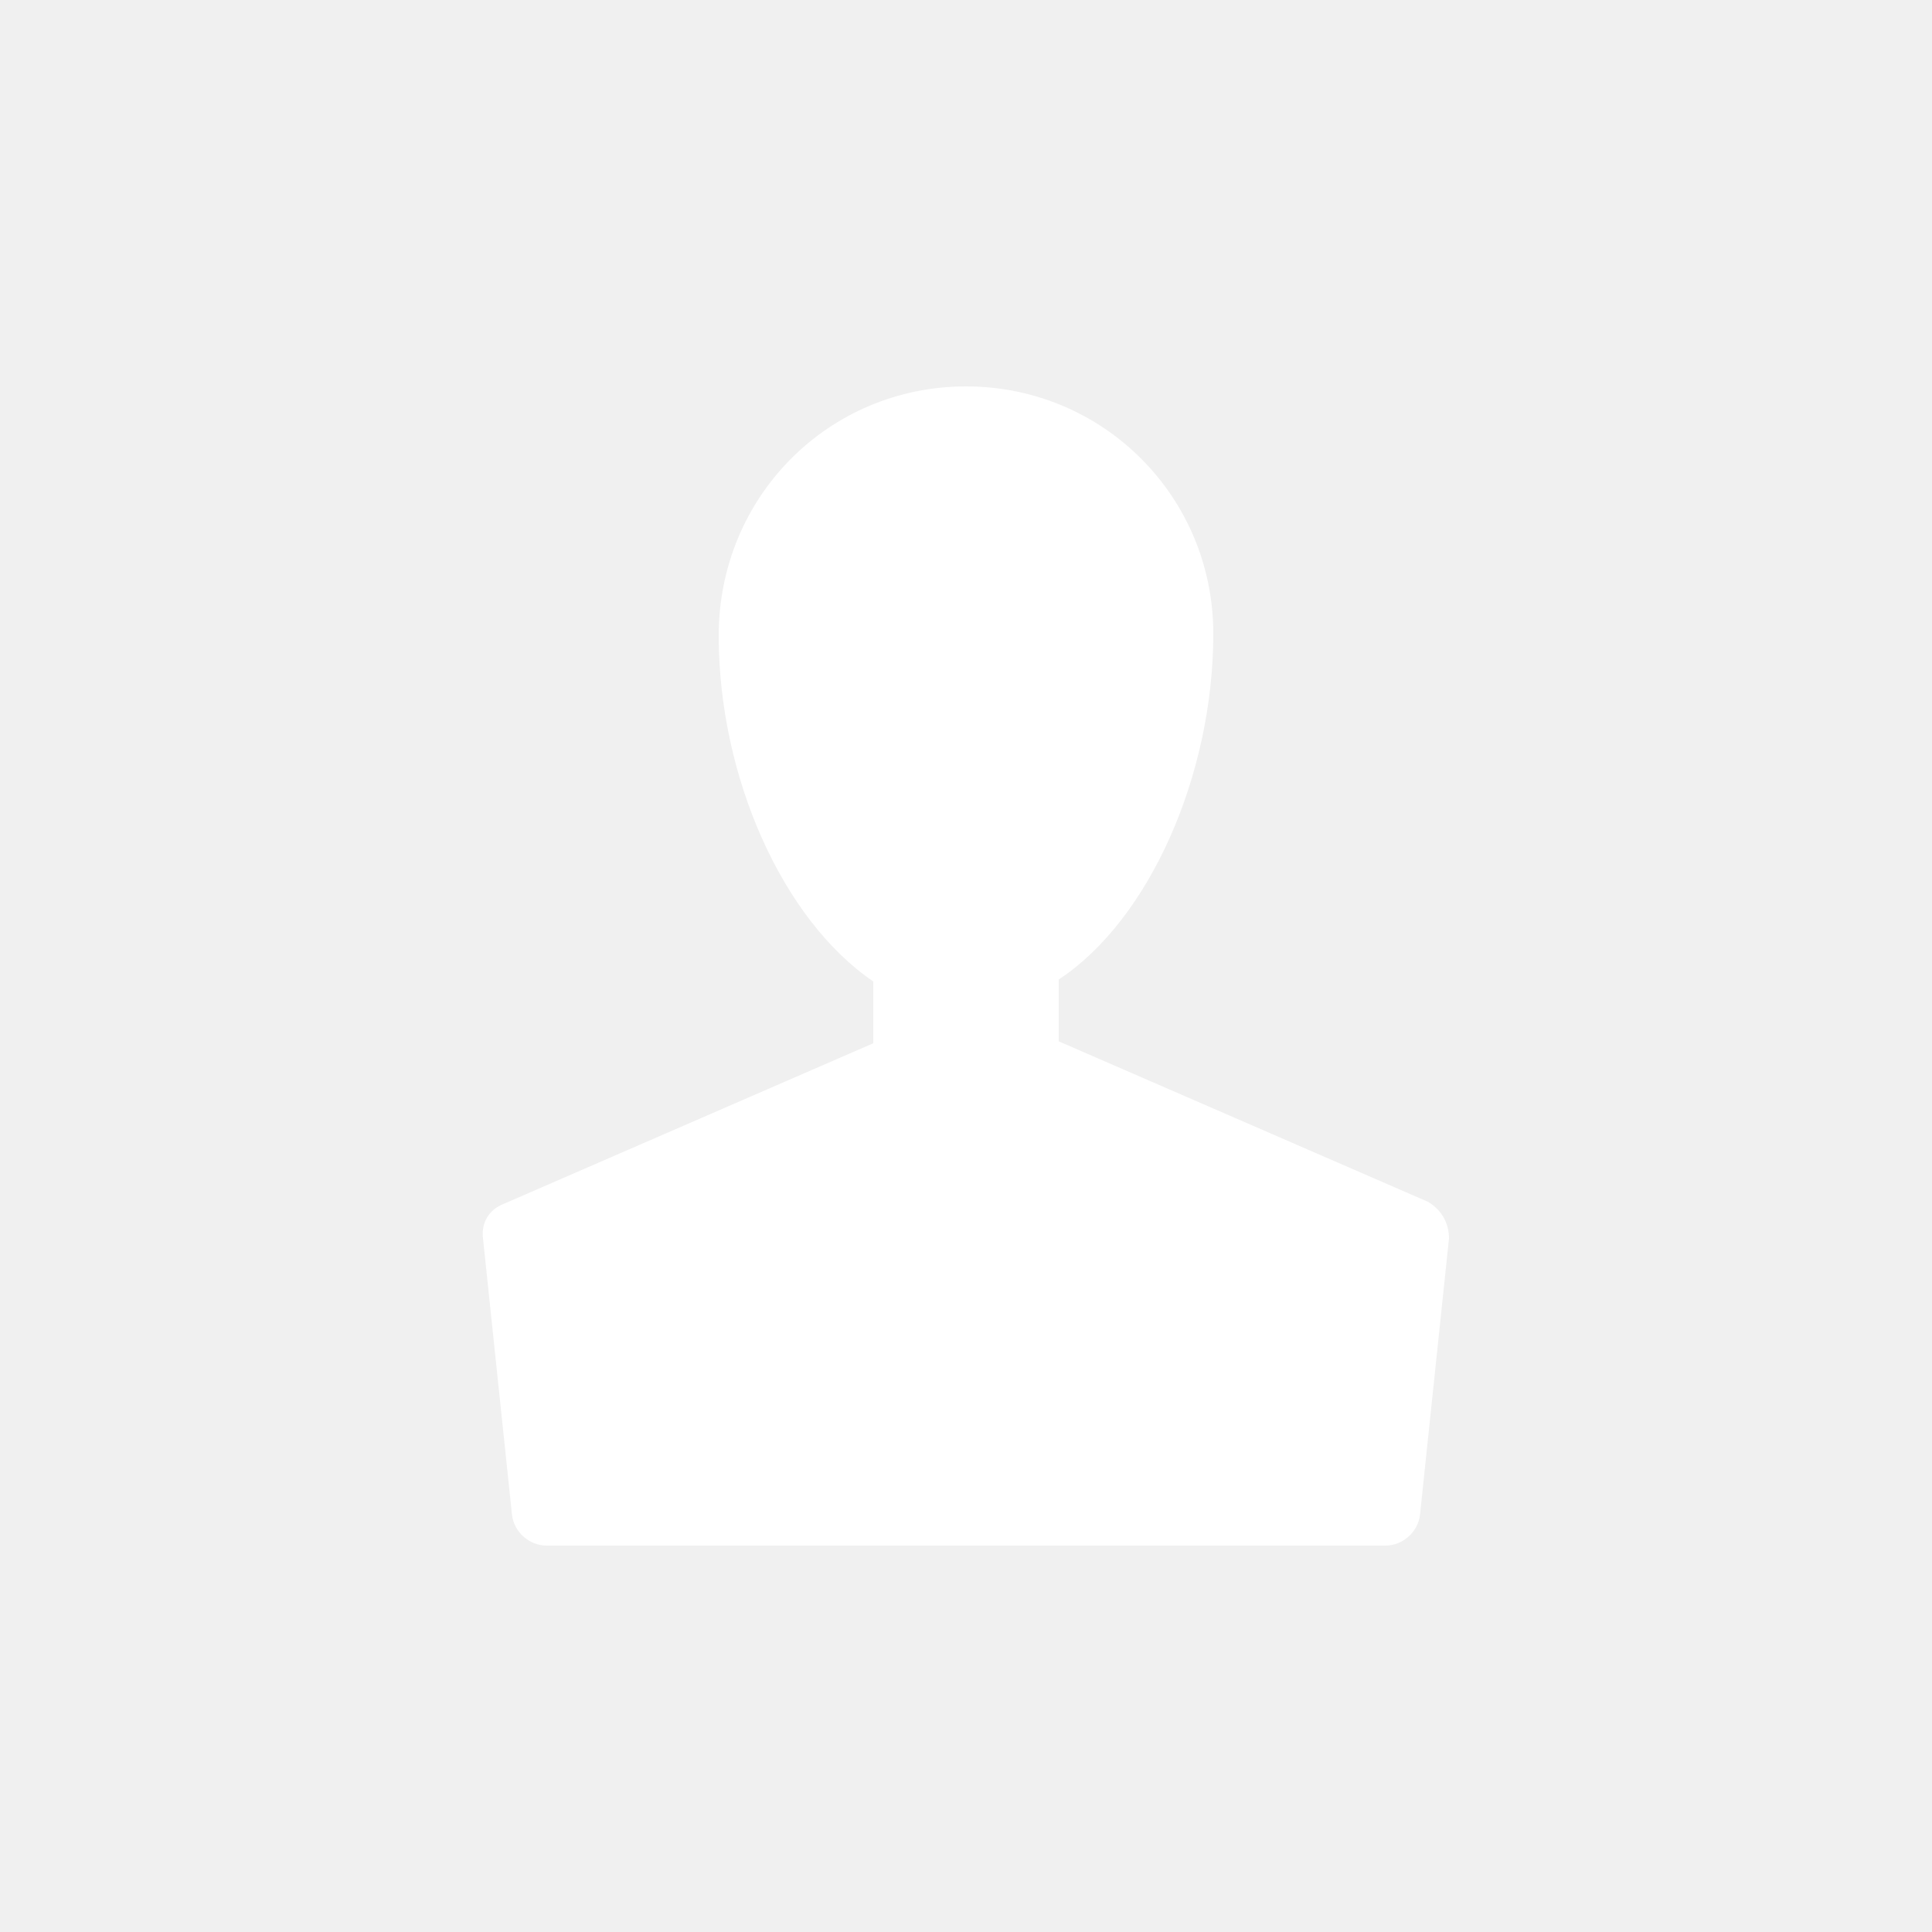
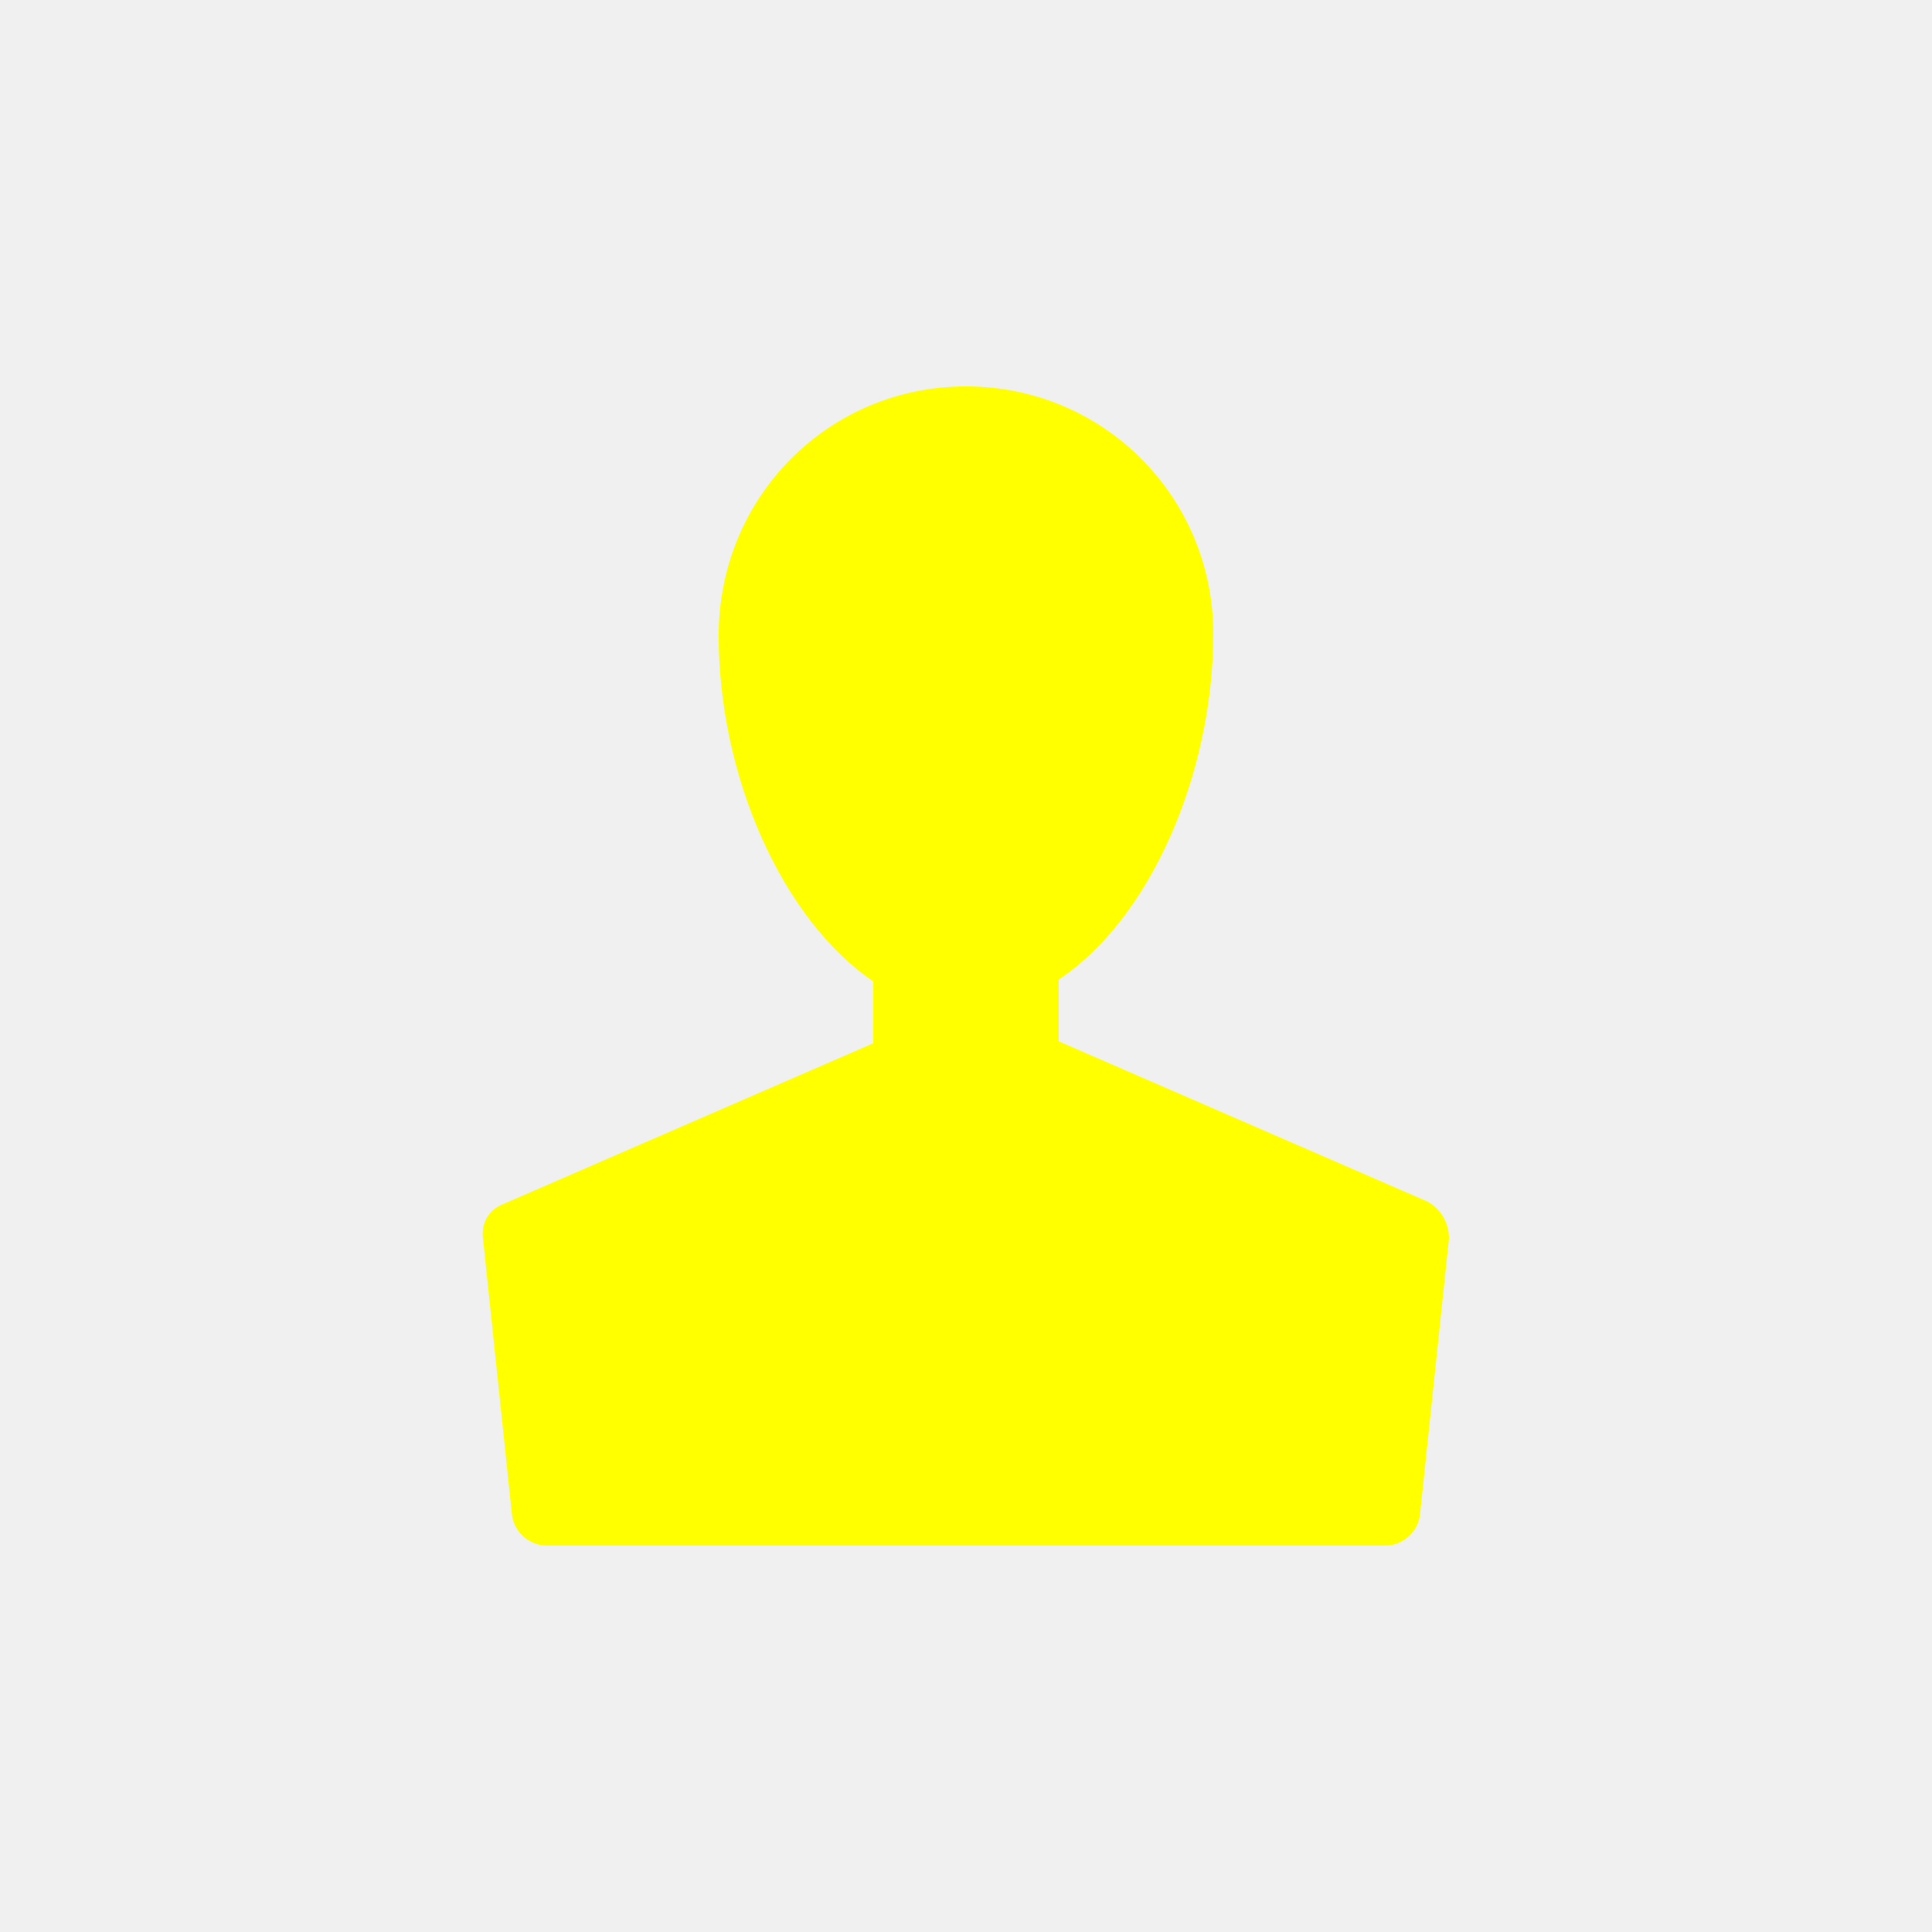
- <svg xmlns="http://www.w3.org/2000/svg" version="1.1" x="0px" y="0px" viewBox="0 0 100 100" style="enable-background:new 0 0 100 100;" fill="#ffffff" xml:space="preserve">
+ <svg xmlns="http://www.w3.org/2000/svg" version="1.1" x="0px" y="0px" viewBox="0 0 100 100" style="enable-background:new 0 0 100 100;" fill="#ffff00" xml:space="preserve">
  <path d="M75,64.1l-1.5,14.3c-0.1,0.9-0.9,1.6-1.8,1.6H28.3c-0.9,0-1.7-0.7-1.8-1.6L25,64.1c-0.1-0.8,0.3-1.5,1.1-1.8l19.1-8.3v-3.2  c-4.7-3.2-8-10.6-8-17.9C37.2,25.7,42.9,20,50,20c7.1,0,12.8,5.7,12.8,12.8c0,7.3-3.3,14.8-8,17.9v3.2l19.1,8.3  C74.6,62.6,75,63.3,75,64.1z" />
</svg>
